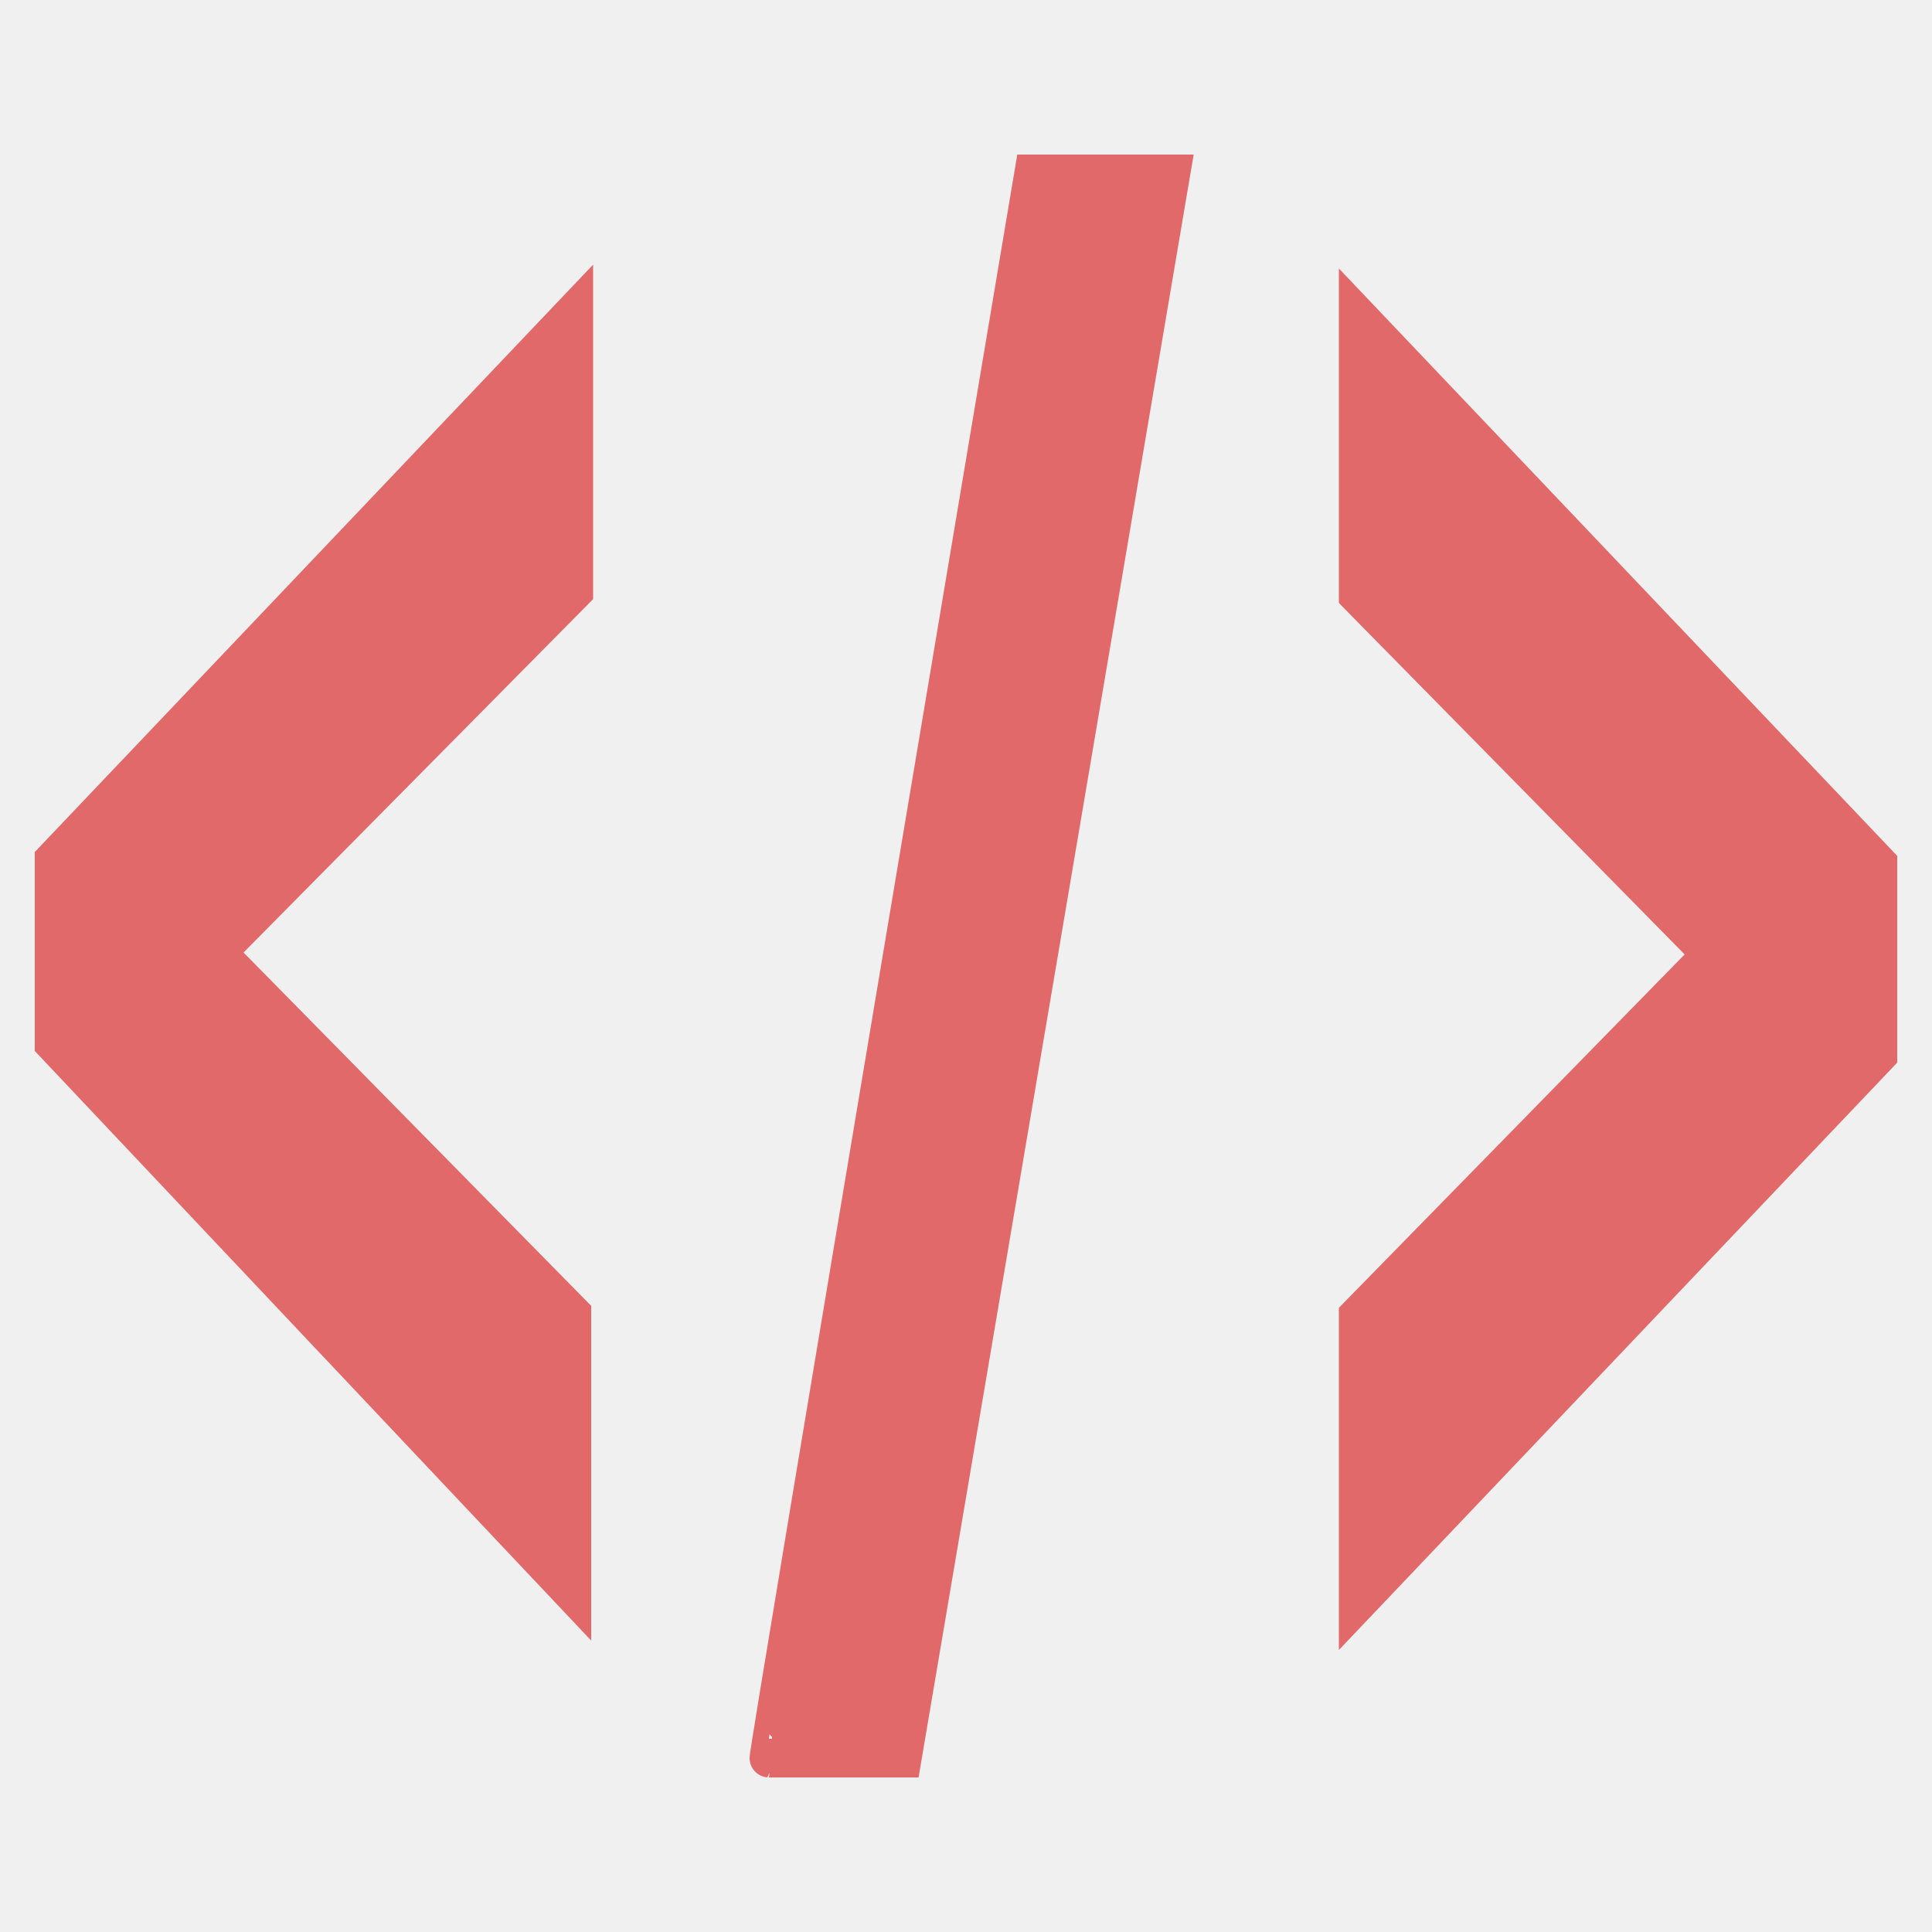
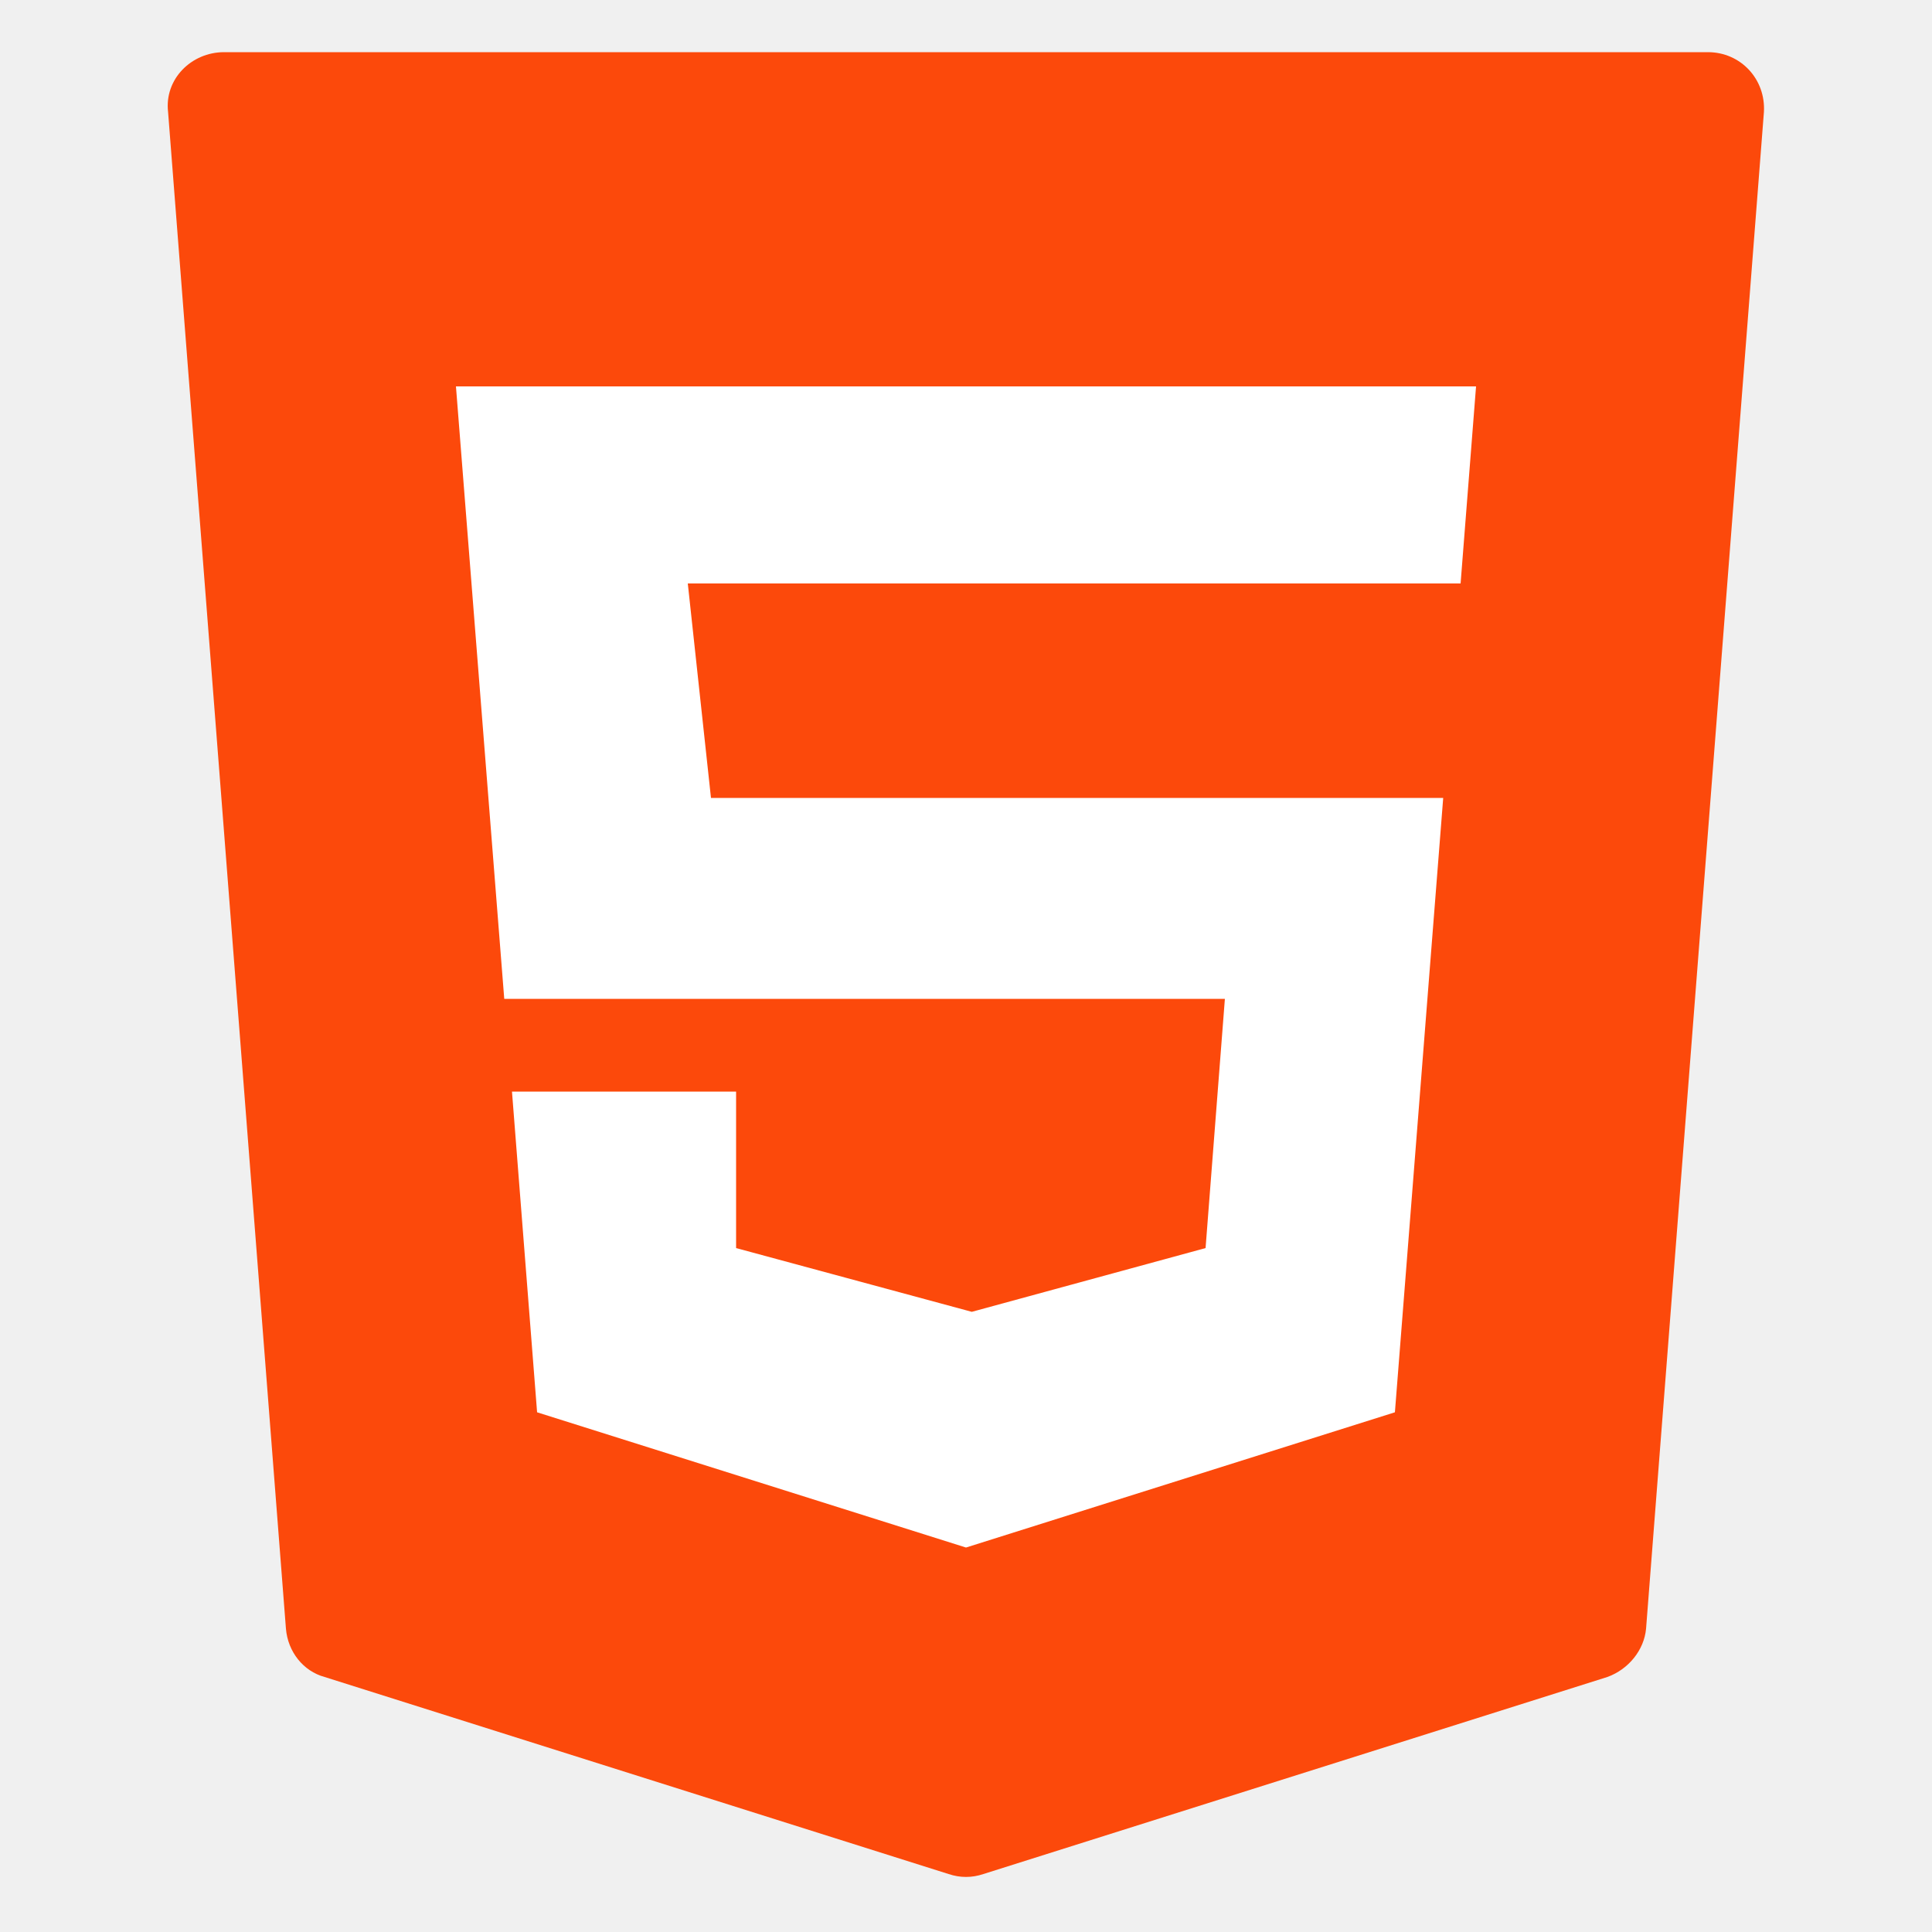
<svg xmlns="http://www.w3.org/2000/svg" viewBox="0 0 100 100">
-   <path d="M2.8 44.5l26.9-28.3v14.4L11.3 49.2v.2L29.6 68v14.4L2.8 54v-9.5zM53.5 9h7.1L46.7 91h-6.9c-.1 0 13.7-82 13.7-82zm16.8 59.1l18.2-18.6v-.2L70.3 30.8V16.4l26.9 28.3v9.9L70.3 82.9V68.1z" fill="#e26969" stroke="#e26969" stroke-width="2" stroke-miterlimit="10" />
+   <path d="M8.7 5.8l6.1 78.5c.1 1.2.9 2.2 2 2.5L49.1 97c.6.2 1.2.2 1.8 0l32.3-10.2c1.1-.4 1.9-1.4 2-2.5l6.1-78.5c.1-1.7-1.2-3.1-2.9-3.1H11.6c-1.7 0-3.1 1.4-2.9 3.1z" fill="#fc490b" />
+   <path fill="#fff" d="M75.6 30.2h-40l1.2 11.1h37.9l-2.5 31.8-22.2 7-22.2-7-1.3-16.6h11.6v8.1l12.2 3.3 12.1-3.3 1-12.9H26.1L23.6 20h52.8z" />
</svg>
